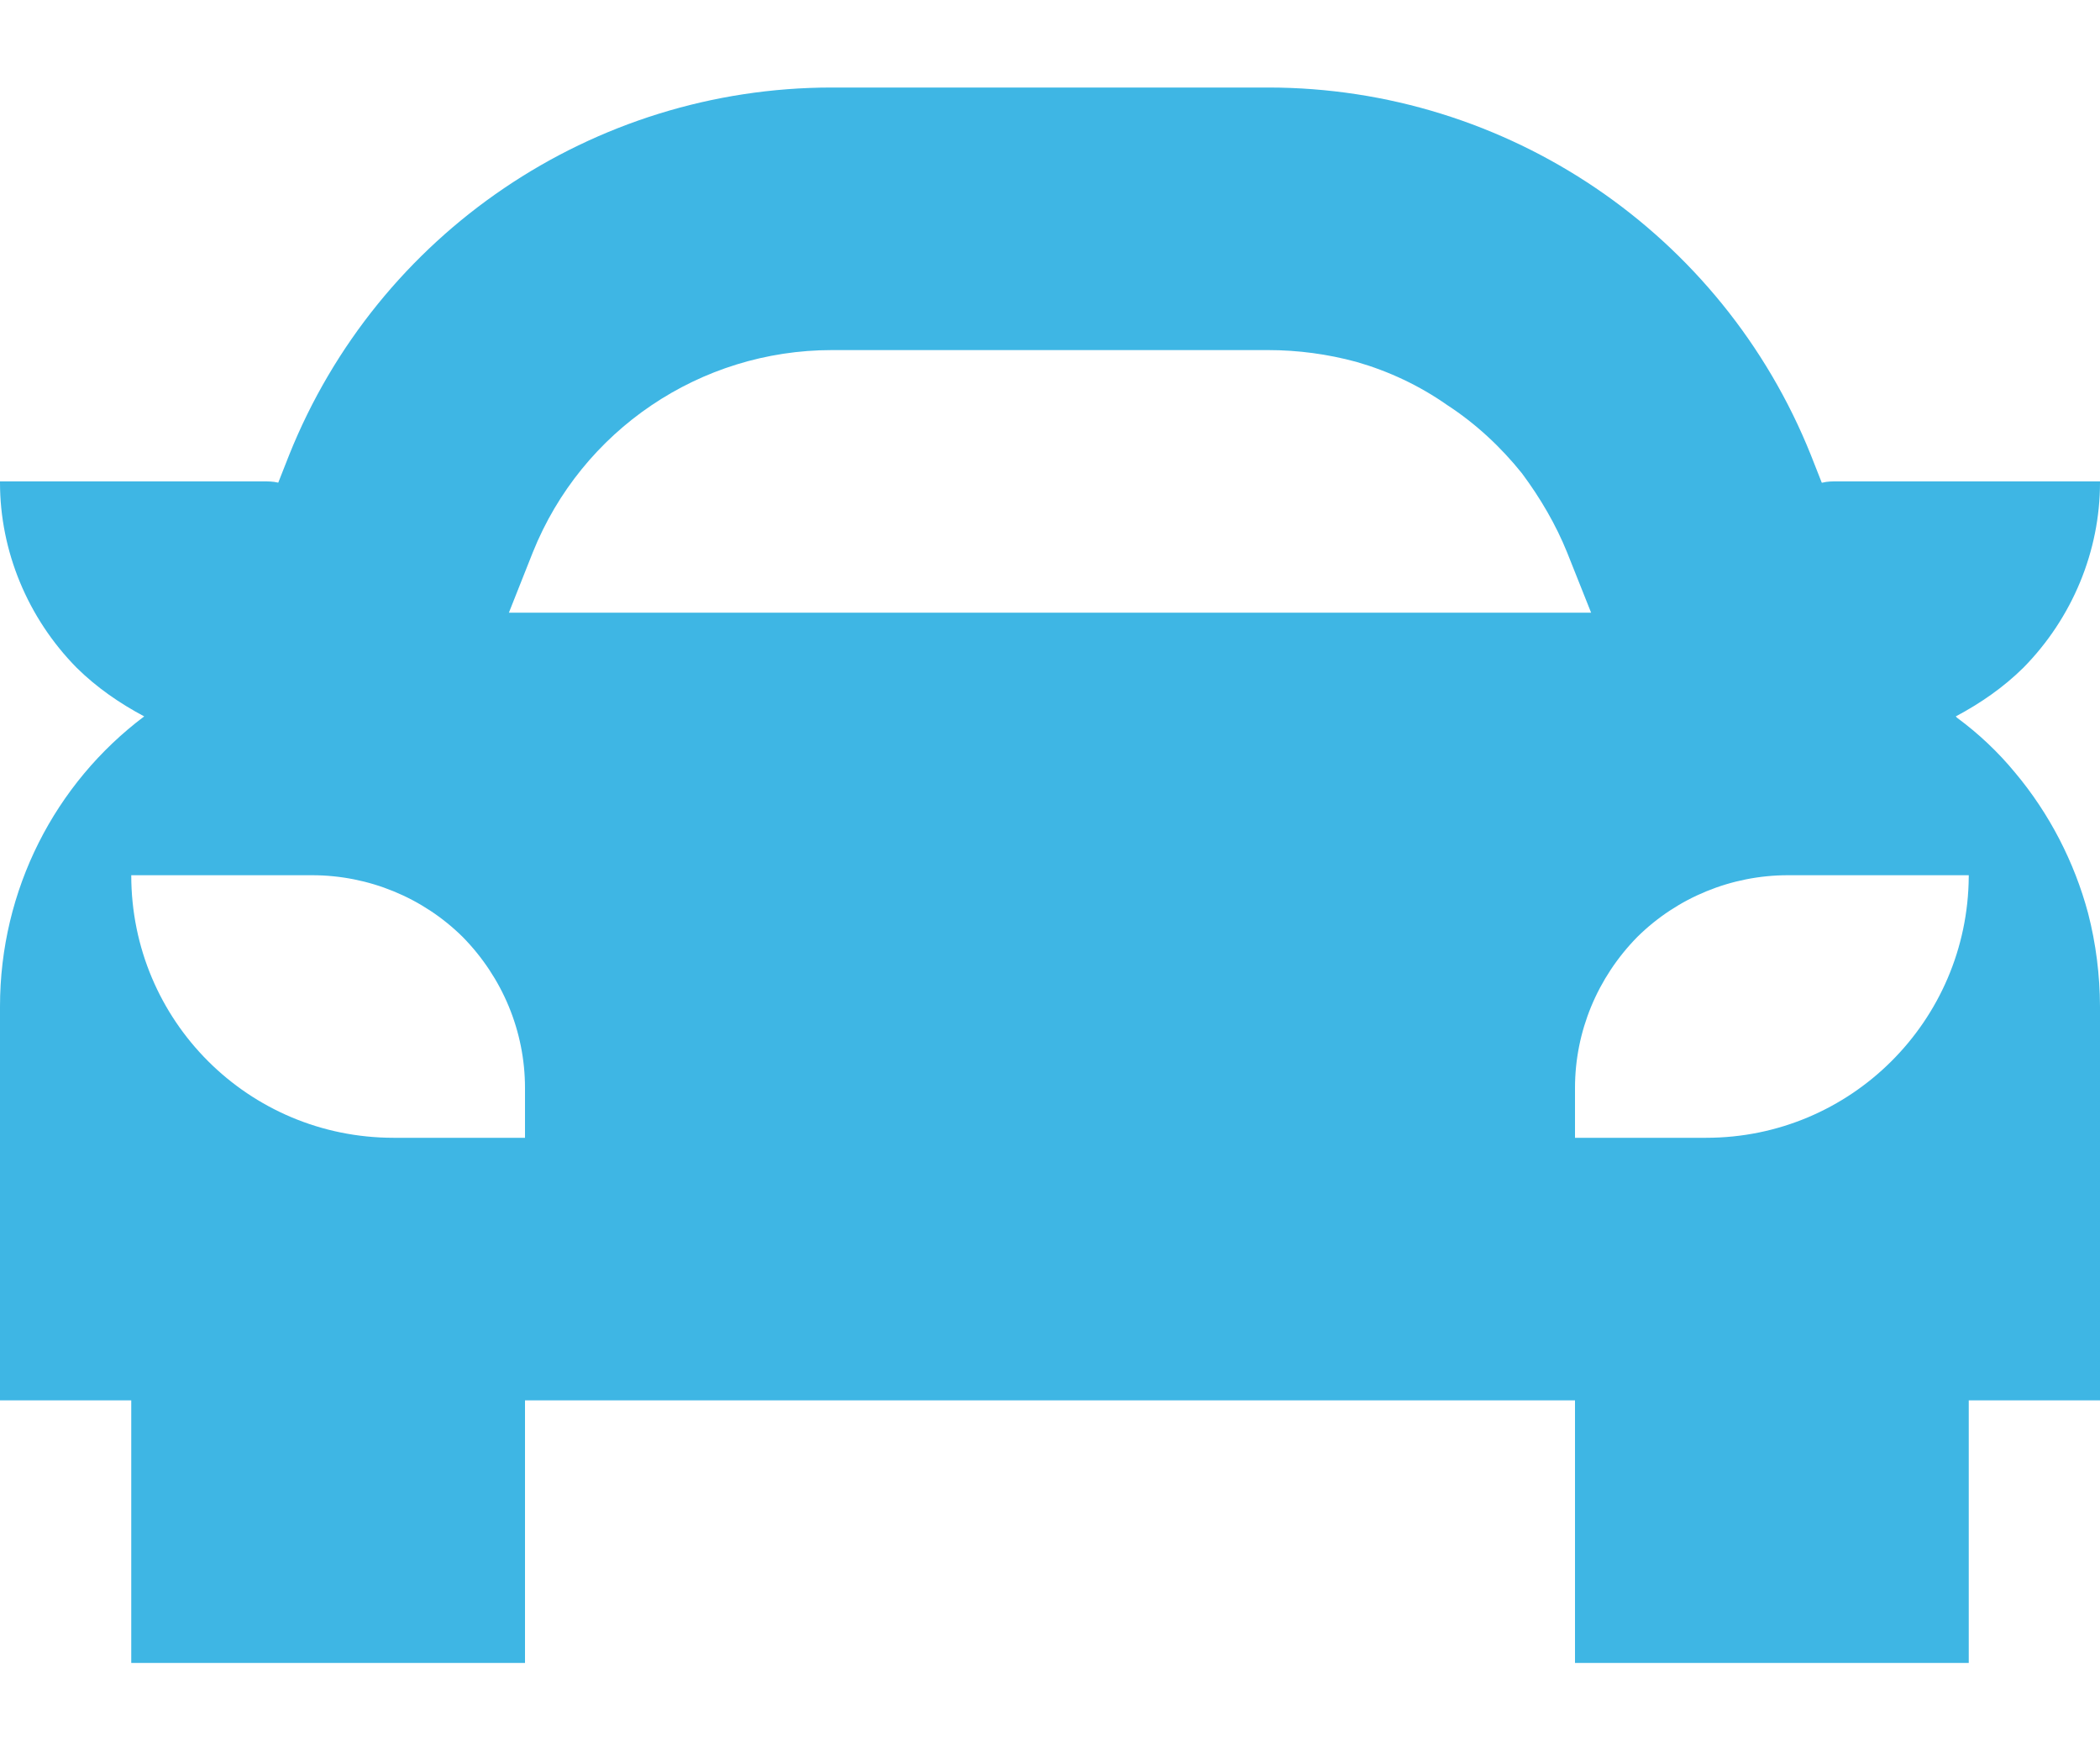
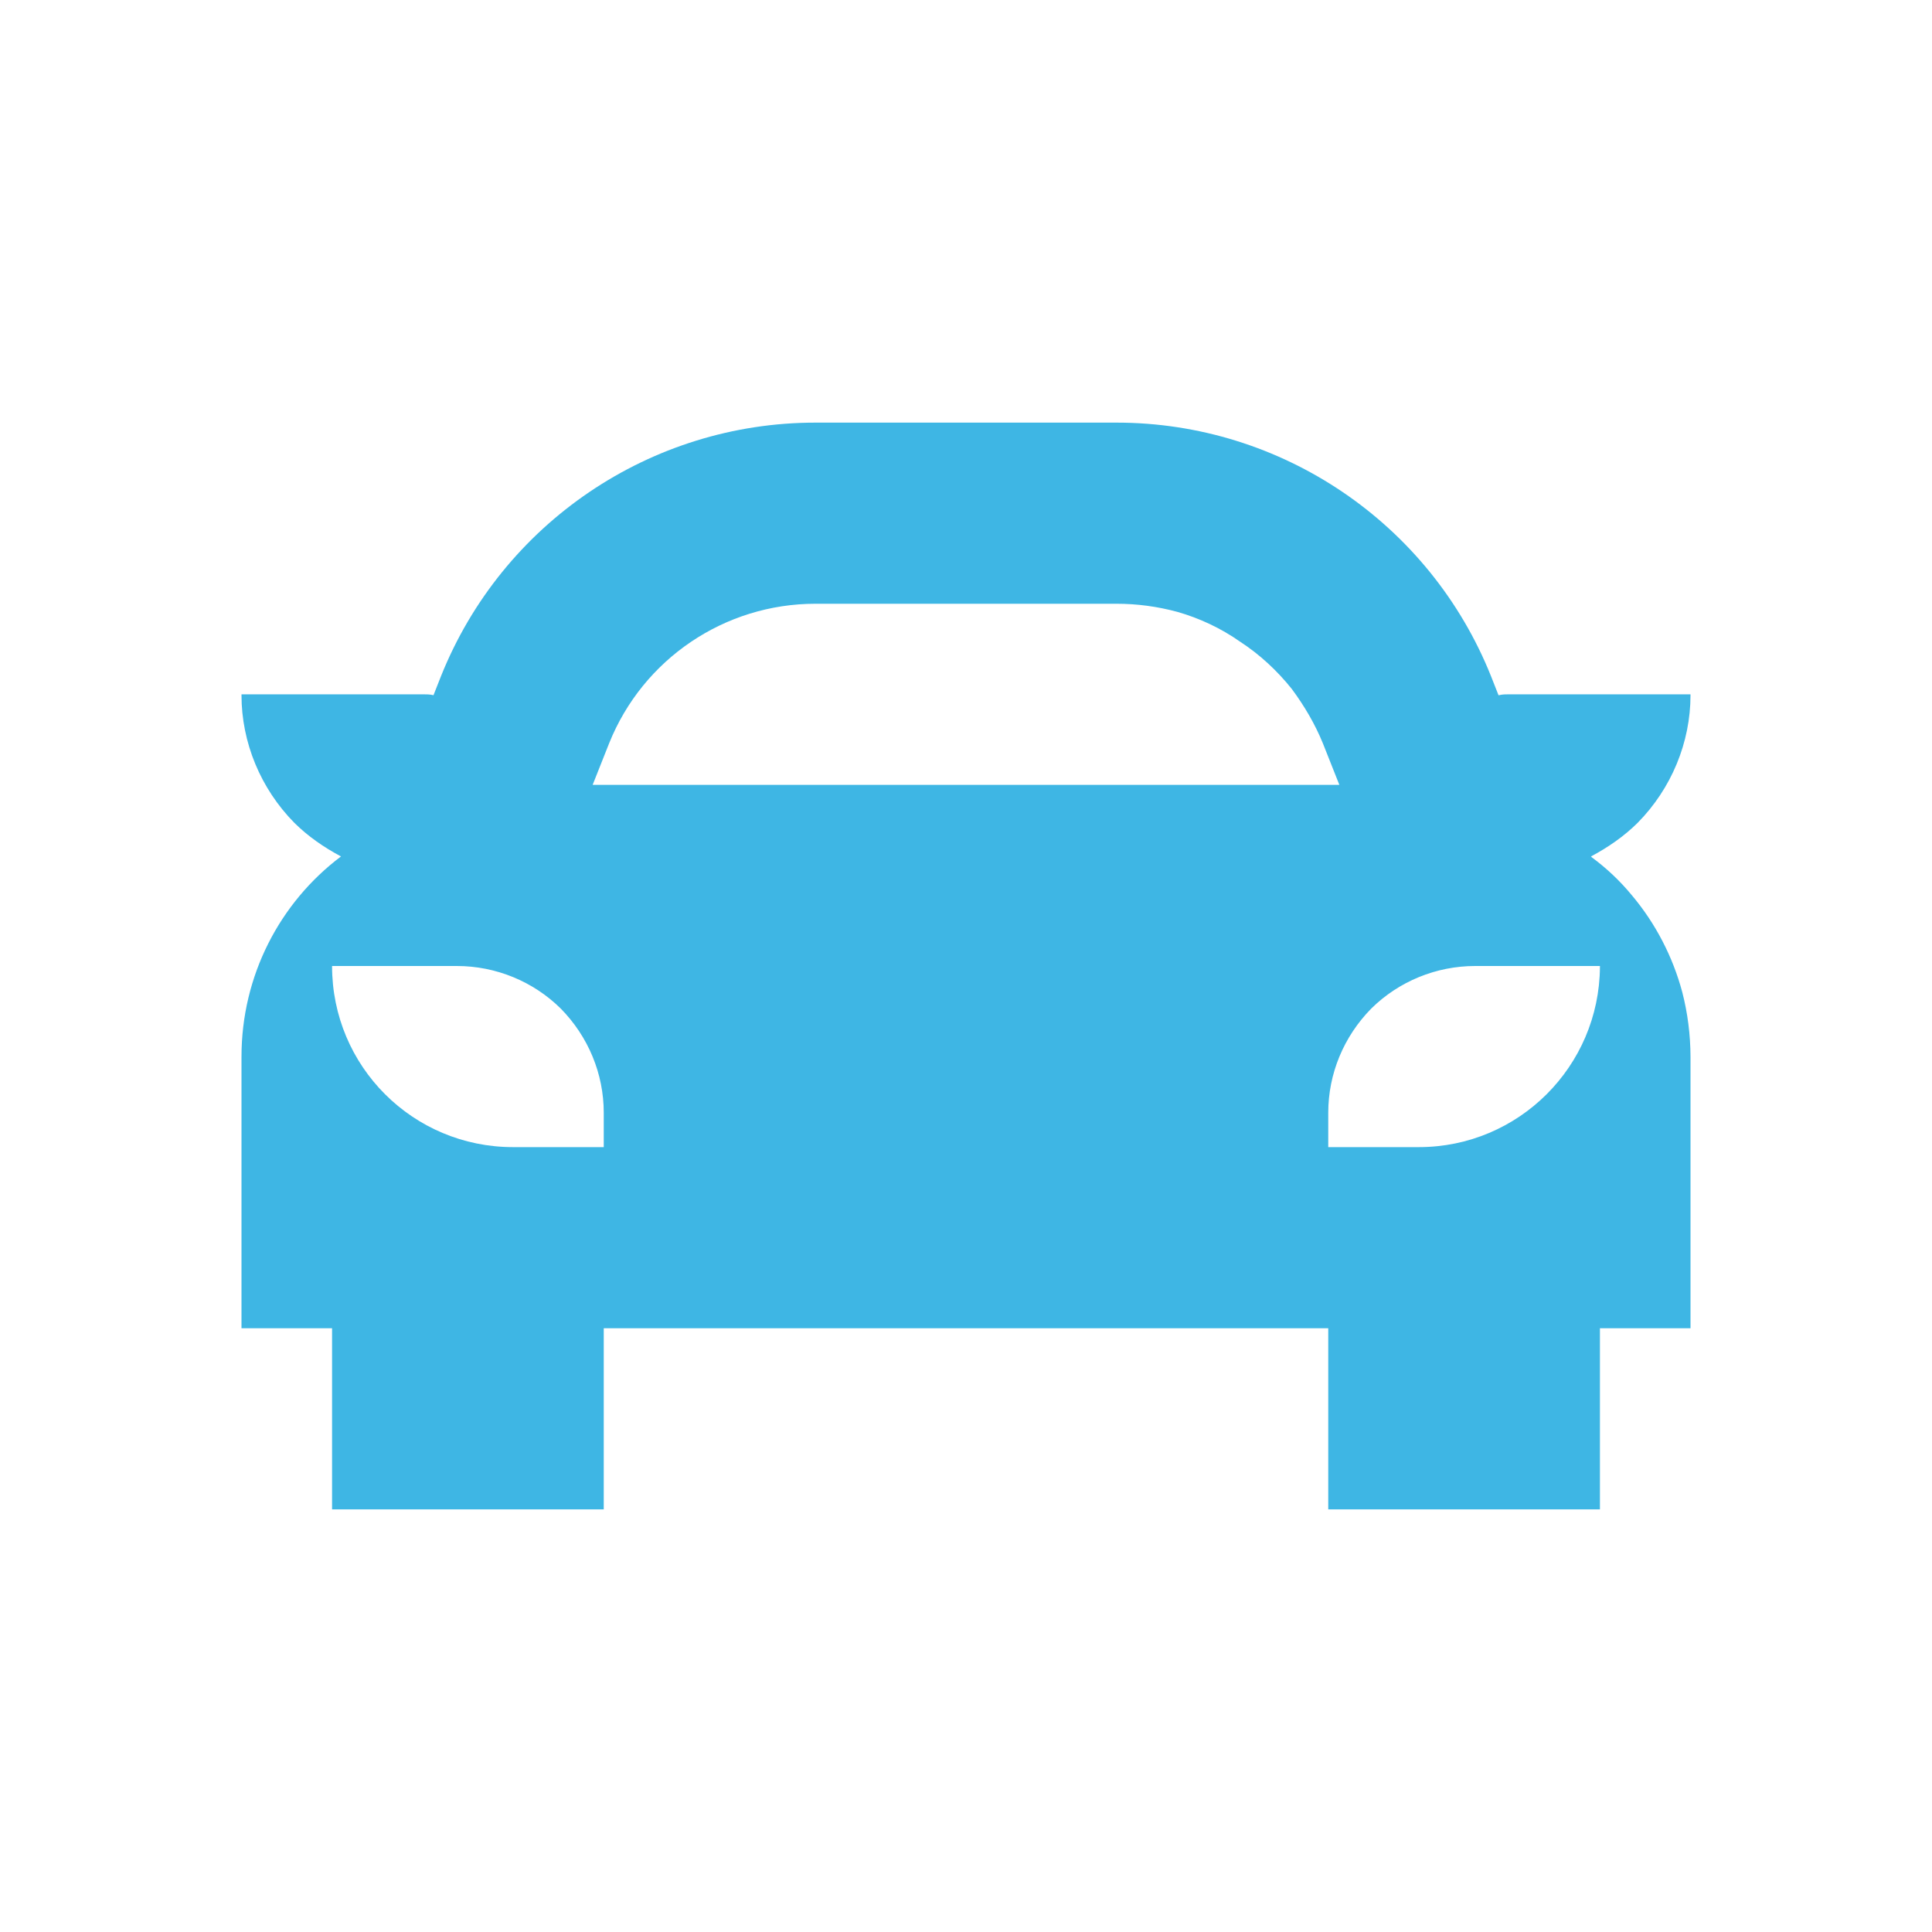
- <svg xmlns="http://www.w3.org/2000/svg" width="18" height="15" viewBox="0 0 18 15" fill="none">
-   <path fill-rule="evenodd" clip-rule="evenodd" d="M2.385 4.136L2.478 3.9C3.239 1.999 5.082 0.75 7.13 0.75H10.87C12.918 0.75 14.761 1.999 15.522 3.9L15.615 4.136H15.621C15.663 4.125 15.707 4.125 15.75 4.125H18V4.136C18 4.721 17.764 5.295 17.343 5.722C17.172 5.891 16.976 6.026 16.764 6.139L16.774 6.15C16.957 6.285 17.125 6.442 17.273 6.622C17.566 6.971 17.781 7.388 17.898 7.826C17.965 8.085 17.999 8.355 18 8.625V12H16.875V14.25H13.5V12H4.5V14.25H1.125V12H0V8.625C0 7.624 0.472 6.713 1.236 6.139C1.024 6.026 0.828 5.891 0.657 5.722C0.236 5.295 0 4.721 0 4.136V4.125H2.25C2.296 4.125 2.341 4.125 2.385 4.136ZM16.875 7.5H15.325C14.841 7.5 14.376 7.691 14.034 8.029C13.692 8.377 13.5 8.839 13.5 9.323V9.75H14.625C15.863 9.75 16.867 8.749 16.875 7.511V7.5ZM2.675 7.5H1.125C1.125 8.749 2.132 9.75 3.373 9.75C3.994 9.75 4.5 9.75 4.5 9.75V9.323C4.5 8.839 4.308 8.377 3.966 8.029C3.624 7.691 3.159 7.5 2.675 7.5ZM7.13 3C6.002 3 4.987 3.686 4.567 4.733L4.362 5.25H13.638L13.432 4.733C13.336 4.496 13.205 4.271 13.046 4.057C12.866 3.832 12.649 3.63 12.406 3.472C12.167 3.304 11.902 3.18 11.626 3.101C11.379 3.034 11.125 3 10.87 3H7.13Z" fill="#3EB6E4" />
+ <svg xmlns="http://www.w3.org/2000/svg" width="24" height="24" viewBox="0 0 24 24" fill="none">
+   <path fill-rule="evenodd" clip-rule="evenodd" d="M5.385 8.636L5.478 8.4C6.239 6.499 8.082 5.25 10.13 5.25H13.87C15.918 5.25 17.761 6.499 18.522 8.4L18.615 8.636H18.621C18.663 8.625 18.707 8.625 18.75 8.625H21V8.636C21 9.221 20.764 9.795 20.343 10.222C20.172 10.391 19.976 10.526 19.764 10.639L19.774 10.65C19.957 10.785 20.125 10.943 20.273 11.123C20.566 11.471 20.781 11.887 20.898 12.326C20.965 12.585 20.999 12.855 21 13.125V16.5H19.875V18.75H16.5V16.5H7.5V18.75H4.125V16.5H3V13.125C3 12.124 3.473 11.213 4.236 10.639C4.024 10.526 3.828 10.391 3.657 10.222C3.236 9.795 3 9.221 3 8.636V8.625H5.25C5.296 8.625 5.341 8.625 5.385 8.636ZM19.875 12H18.325C17.841 12 17.376 12.191 17.034 12.529C16.692 12.877 16.5 13.339 16.5 13.823V14.25H17.625C18.863 14.25 19.867 13.249 19.875 12.011V12ZM5.675 12H4.125C4.125 13.249 5.132 14.25 6.373 14.25C6.994 14.25 7.5 14.25 7.5 14.25V13.823C7.5 13.339 7.308 12.877 6.966 12.529C6.624 12.191 6.159 12 5.675 12ZM10.13 7.5C9.002 7.5 7.987 8.186 7.567 9.233L7.362 9.75H16.638L16.433 9.233C16.336 8.996 16.205 8.771 16.046 8.557C15.866 8.332 15.649 8.13 15.406 7.972C15.167 7.804 14.902 7.68 14.626 7.601C14.379 7.534 14.125 7.5 13.87 7.5H10.13Z" fill="#3EB6E4" />
</svg>
